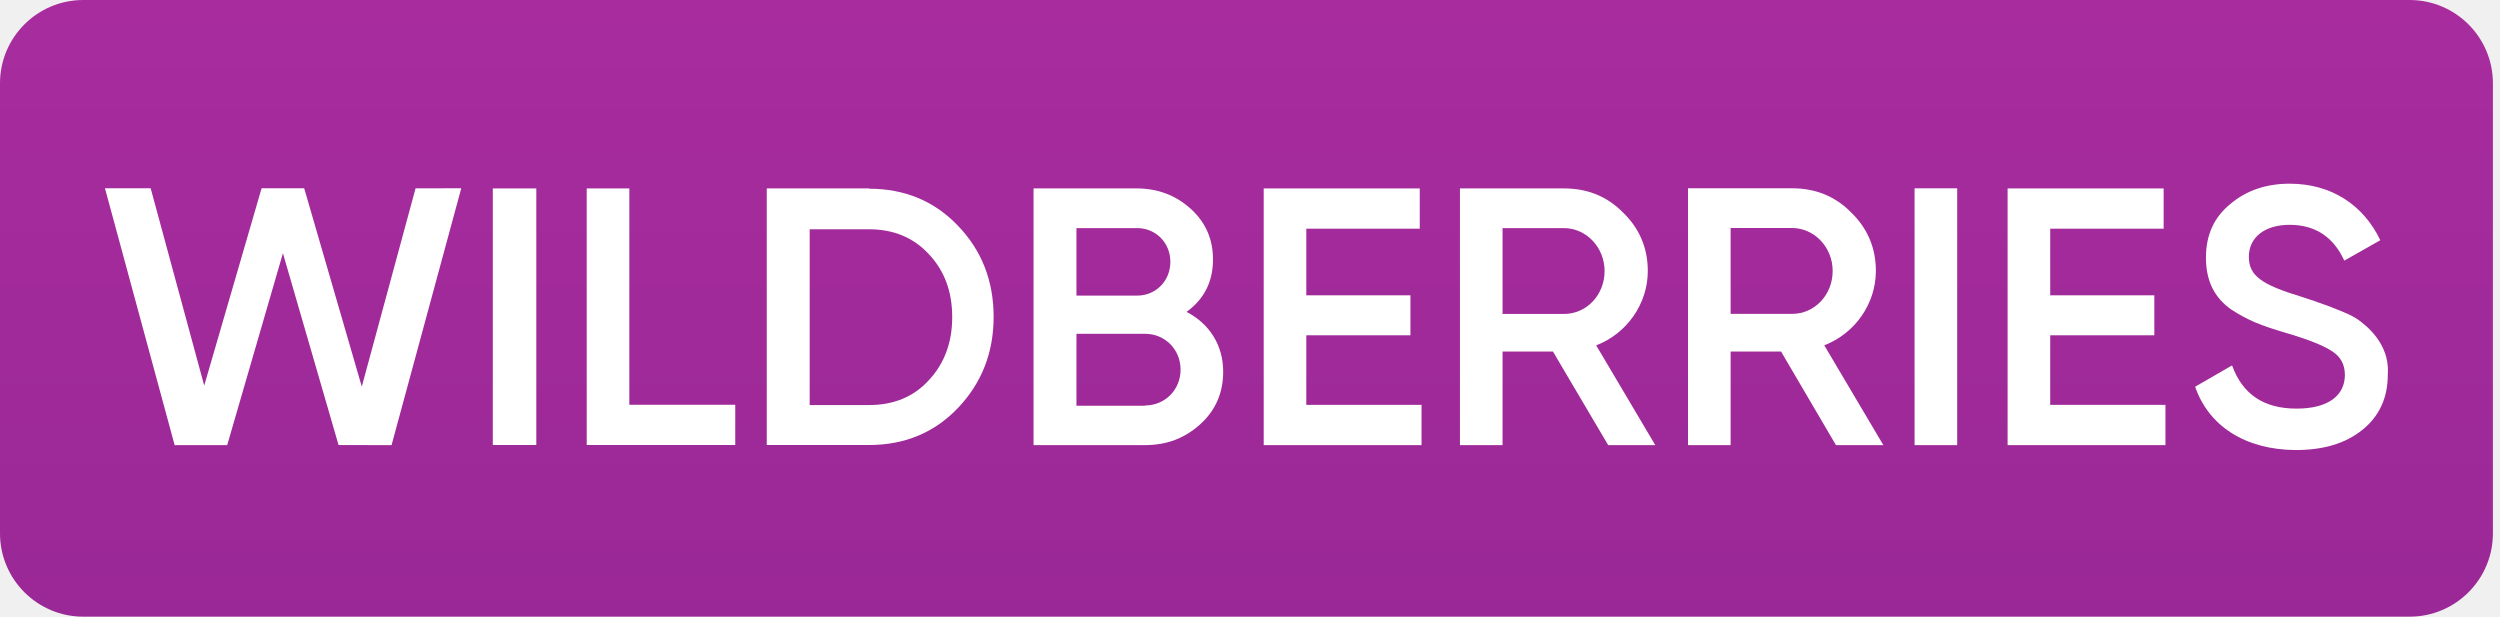
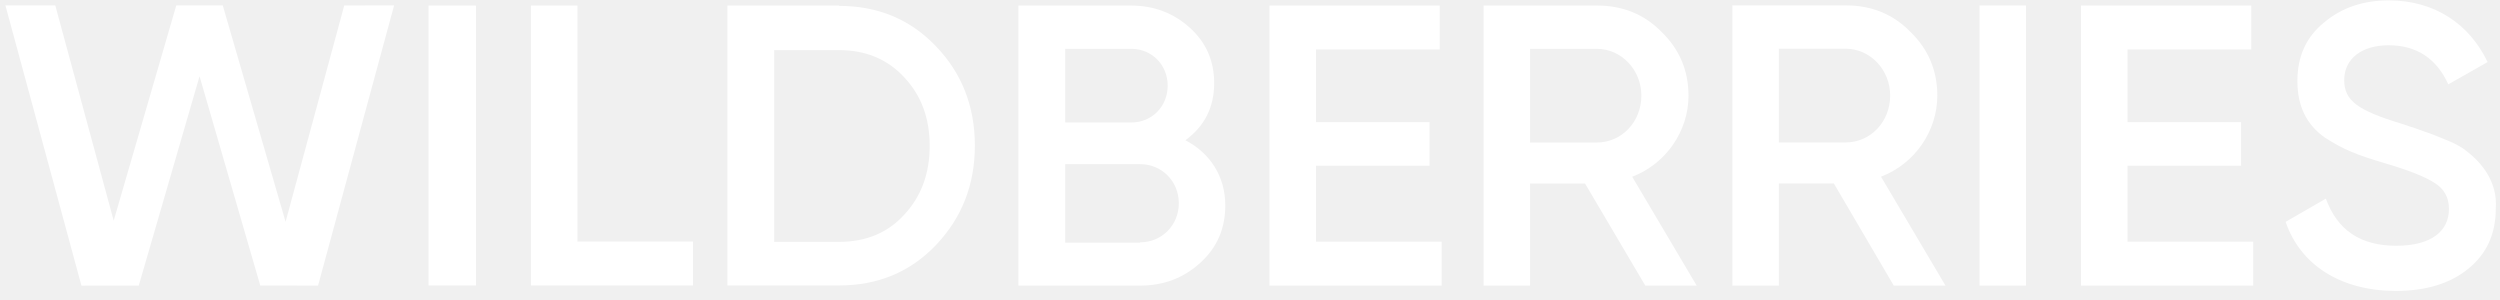
- <svg xmlns="http://www.w3.org/2000/svg" width="300" height="74" viewBox="0 0 300 74" fill="none">
-   <rect y="0" width="299.149" height="74" rx="10" fill="url(#paint0_linear_123:2030)" />
-   <path d="M20.958 53.42L12.596 22.595H18.081L24.506 46.27L31.391 22.593L36.504 22.595L43.414 46.396L49.868 22.601L55.352 22.593L46.987 53.415L40.629 53.408L33.95 30.388L27.264 53.414L20.958 53.42Z" fill="white" />
-   <path d="M59.136 22.611H64.357V53.401H59.136V22.611Z" fill="white" />
-   <path d="M75.519 48.571H88.231V53.401H70.406V22.611H75.519V48.571Z" fill="white" />
-   <path d="M104.291 22.646C108.576 22.646 112.141 24.138 114.95 27.085C117.795 30.033 119.235 33.691 119.235 38.023C119.235 42.321 117.795 45.978 114.95 48.961C112.141 51.909 108.576 53.401 104.291 53.401H92.012V22.611H104.291V22.646ZM104.291 48.606C107.244 48.606 109.656 47.612 111.457 45.623C113.329 43.635 114.266 41.078 114.266 38.059C114.266 34.969 113.329 32.483 111.457 30.495C109.62 28.506 107.208 27.512 104.291 27.512H97.161V48.606H104.291Z" fill="white" />
-   <path d="M146.782 44.605C146.782 47.127 145.883 49.224 144.046 50.894C142.21 52.564 140.049 53.416 137.385 53.416H124.025V22.611H136.412C138.969 22.611 141.129 23.463 142.893 25.062C144.695 26.697 145.559 28.722 145.559 31.138C145.559 33.839 144.478 35.9 142.39 37.427C145.126 38.849 146.782 41.407 146.782 44.605ZM129.174 27.372V35.473H136.447C138.717 35.473 140.445 33.697 140.445 31.423C140.445 29.148 138.717 27.372 136.447 27.372H129.174ZM137.42 48.655C139.797 48.655 141.67 46.772 141.67 44.356C141.67 41.94 139.797 40.057 137.42 40.057H129.174V48.691H137.42V48.655Z" fill="white" />
-   <path d="M156.756 48.584H170.584V53.416H151.644V22.611H170.369V27.443H156.756V35.438H169.252V40.234H156.756V48.584Z" fill="white" />
-   <path d="M192.982 53.416L186.356 42.188H180.306V53.416H175.193V22.611H187.688C190.497 22.611 192.874 23.57 194.783 25.524C196.727 27.407 197.736 29.753 197.736 32.524C197.736 36.432 195.251 40.021 191.542 41.442L198.635 53.416H192.982ZM180.306 27.372V37.676H187.653C190.389 37.676 192.55 35.402 192.55 32.524C192.55 29.681 190.354 27.372 187.653 27.372H180.306Z" fill="white" />
-   <path d="M220.315 53.416L213.725 42.183H207.675V53.416H202.562V22.595H215.057C217.866 22.595 220.243 23.555 222.152 25.51C224.096 27.394 225.105 29.74 225.105 32.513C225.105 36.423 222.62 40.014 218.911 41.436L226.004 53.416H220.315ZM207.675 27.358V37.668H215.022C217.758 37.668 219.919 35.392 219.919 32.513C219.919 29.669 217.723 27.358 215.022 27.358H207.675Z" fill="white" />
-   <path d="M229.749 22.598H234.863V53.417H229.749V22.598Z" fill="white" />
-   <path d="M246.026 48.584H259.854V53.416H240.912V22.611H259.637V27.443H246.026V35.438H258.52V40.234H246.026V48.584Z" fill="white" />
-   <path d="M263.418 46.405L267.847 43.848C269.107 47.328 271.664 49.033 275.589 49.033C279.478 49.033 281.386 47.399 281.386 44.984C281.386 43.706 280.847 42.782 279.839 42.143C278.829 41.468 276.957 40.722 274.293 39.941C271.304 39.053 269.828 38.485 267.739 37.136C265.723 35.715 264.714 33.691 264.714 30.921C264.714 28.186 265.686 26.056 267.667 24.458C269.612 22.824 271.989 22.043 274.761 22.043C279.767 22.043 283.619 24.6 285.636 28.826L281.315 31.276C280.018 28.435 277.822 26.979 274.761 26.979C271.772 26.979 269.863 28.471 269.863 30.814C269.863 33.087 271.376 34.153 276.165 35.609C277.354 35.999 278.218 36.283 278.758 36.496C279.334 36.674 280.09 36.994 281.062 37.384C282.071 37.775 282.864 38.237 283.332 38.627C284.988 39.906 286.751 42.001 286.536 44.949C286.536 47.719 285.528 49.956 283.475 51.59C281.458 53.223 278.794 54.005 275.481 54.005C269.432 53.969 265.038 51.128 263.418 46.405Z" fill="white" />
-   <defs>
-     <linearGradient id="paint0_linear_123:2030" x1="149.574" y1="0" x2="149.574" y2="74" gradientUnits="userSpaceOnUse">
-       <stop stop-color="#A82C9E" />
-       <stop offset="1" stop-color="#9A2896" />
-     </linearGradient>
-   </defs>
+ <svg xmlns="http://www.w3.org/2000/svg" width="275" height="33" viewBox="0 0 275 33" fill="none">
+   <path d="M8.958 31.42L0.596 0.595H6.081L12.506 24.27L19.391 0.593L24.504 0.595L31.414 24.396L37.868 0.601L43.352 0.593L34.987 31.415L28.629 31.408L21.95 8.388L15.264 31.414L8.958 31.42Z" fill="white" />
+   <path d="M47.136 0.611H52.357V31.401H47.136V0.611Z" fill="white" />
+   <path d="M63.519 26.571H76.231V31.401H58.406V0.611H63.519V26.571Z" fill="white" />
+   <path d="M92.291 0.646C96.576 0.646 100.141 2.138 102.95 5.085C105.795 8.033 107.235 11.691 107.235 16.023C107.235 20.32 105.795 23.978 102.95 26.961C100.141 29.909 96.576 31.401 92.291 31.401H80.012V0.611H92.291V0.646ZM92.291 26.606C95.244 26.606 97.656 25.612 99.457 23.623C101.329 21.634 102.266 19.078 102.266 16.059C102.266 12.969 101.329 10.483 99.457 8.495C97.62 6.506 95.208 5.511 92.291 5.511H85.161V26.606H92.291Z" fill="white" />
+   <path d="M134.782 22.605C134.782 25.127 133.883 27.224 132.046 28.894C130.21 30.564 128.049 31.416 125.385 31.416H112.025V0.611H124.412C126.969 0.611 129.129 1.464 130.893 3.062C132.695 4.697 133.559 6.722 133.559 9.138C133.559 11.839 132.478 13.899 130.39 15.427C133.126 16.849 134.782 19.407 134.782 22.605ZM117.174 5.372V13.473H124.447C126.717 13.473 128.445 11.697 128.445 9.423C128.445 7.148 126.717 5.372 124.447 5.372H117.174ZM125.42 26.655C127.797 26.655 129.67 24.772 129.67 22.356C129.67 19.94 127.797 18.057 125.42 18.057H117.174V26.691H125.42V26.655Z" fill="white" />
+   <path d="M144.756 26.584H158.584V31.416H139.644V0.611H158.369V5.443H144.756V13.438H157.252V18.234H144.756V26.584Z" fill="white" />
+   <path d="M180.982 31.416L174.356 20.189H168.306V31.416H163.193V0.611H175.688C178.497 0.611 180.874 1.57 182.783 3.524C184.727 5.407 185.736 7.753 185.736 10.524C185.736 14.432 183.251 18.021 179.542 19.442L186.635 31.416H180.982ZM168.306 5.372V15.676H175.653C178.389 15.676 180.55 13.402 180.55 10.524C180.55 7.681 178.354 5.372 175.653 5.372H168.306Z" fill="white" />
+   <path d="M208.315 31.416L201.725 20.183H195.675V31.416H190.562V0.595H203.057C205.866 0.595 208.243 1.554 210.152 3.51C212.096 5.394 213.105 7.74 213.105 10.513C213.105 14.424 210.62 18.014 206.911 19.436L214.004 31.416H208.315ZM195.675 5.358V15.668H203.022C205.758 15.668 207.919 13.393 207.919 10.513C207.919 7.669 205.723 5.358 203.022 5.358H195.675Z" fill="white" />
+   <path d="M217.749 0.598H222.863V31.417H217.749V0.598Z" fill="white" />
+   <path d="M234.026 26.584H247.854V31.416H228.912V0.611H247.637V5.443H234.026V13.438H246.52V18.234H234.026V26.584Z" fill="white" />
+   <path d="M251.418 24.405L255.847 21.848C257.107 25.328 259.664 27.033 263.589 27.033C267.478 27.033 269.386 25.399 269.386 22.984C269.386 21.706 268.847 20.782 267.839 20.143C266.829 19.468 264.957 18.723 262.293 17.941C259.304 17.053 257.828 16.485 255.739 15.136C253.723 13.715 252.714 11.691 252.714 8.921C252.714 6.186 253.686 4.056 255.667 2.458C257.612 0.824 259.989 0.043 262.761 0.043C267.767 0.043 271.619 2.6 273.636 6.826L269.315 9.276C268.018 6.435 265.822 4.979 262.761 4.979C259.772 4.979 257.863 6.471 257.863 8.814C257.863 11.087 259.376 12.153 264.165 13.609C265.354 13.999 266.218 14.284 266.758 14.496C267.334 14.674 268.09 14.994 269.062 15.384C270.071 15.775 270.864 16.237 271.332 16.627C272.988 17.906 274.751 20.001 274.536 22.949C274.536 25.719 273.528 27.956 271.475 29.59C269.458 31.223 266.794 32.005 263.481 32.005C257.432 31.969 253.038 29.128 251.418 24.405Z" fill="white" />
</svg>
